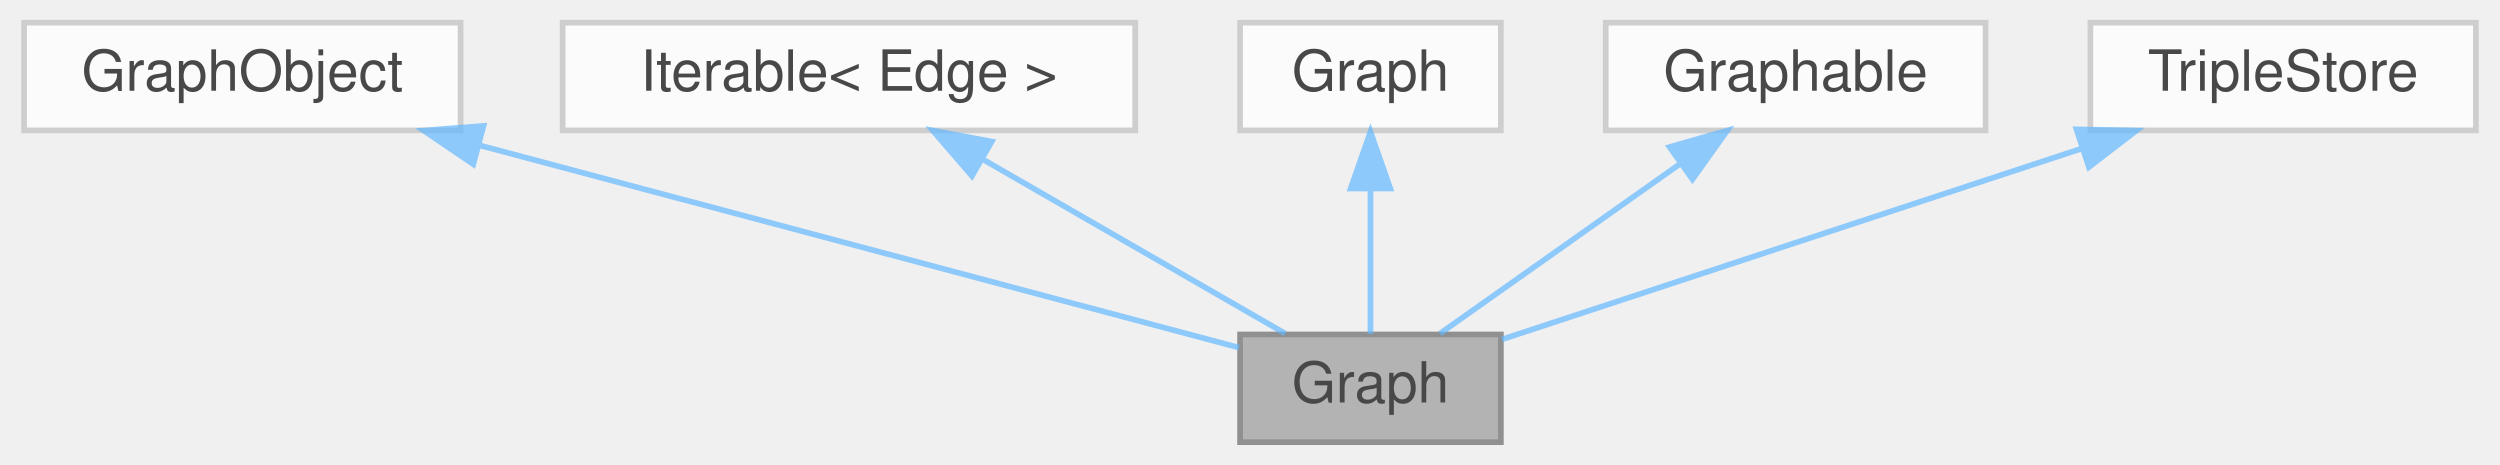
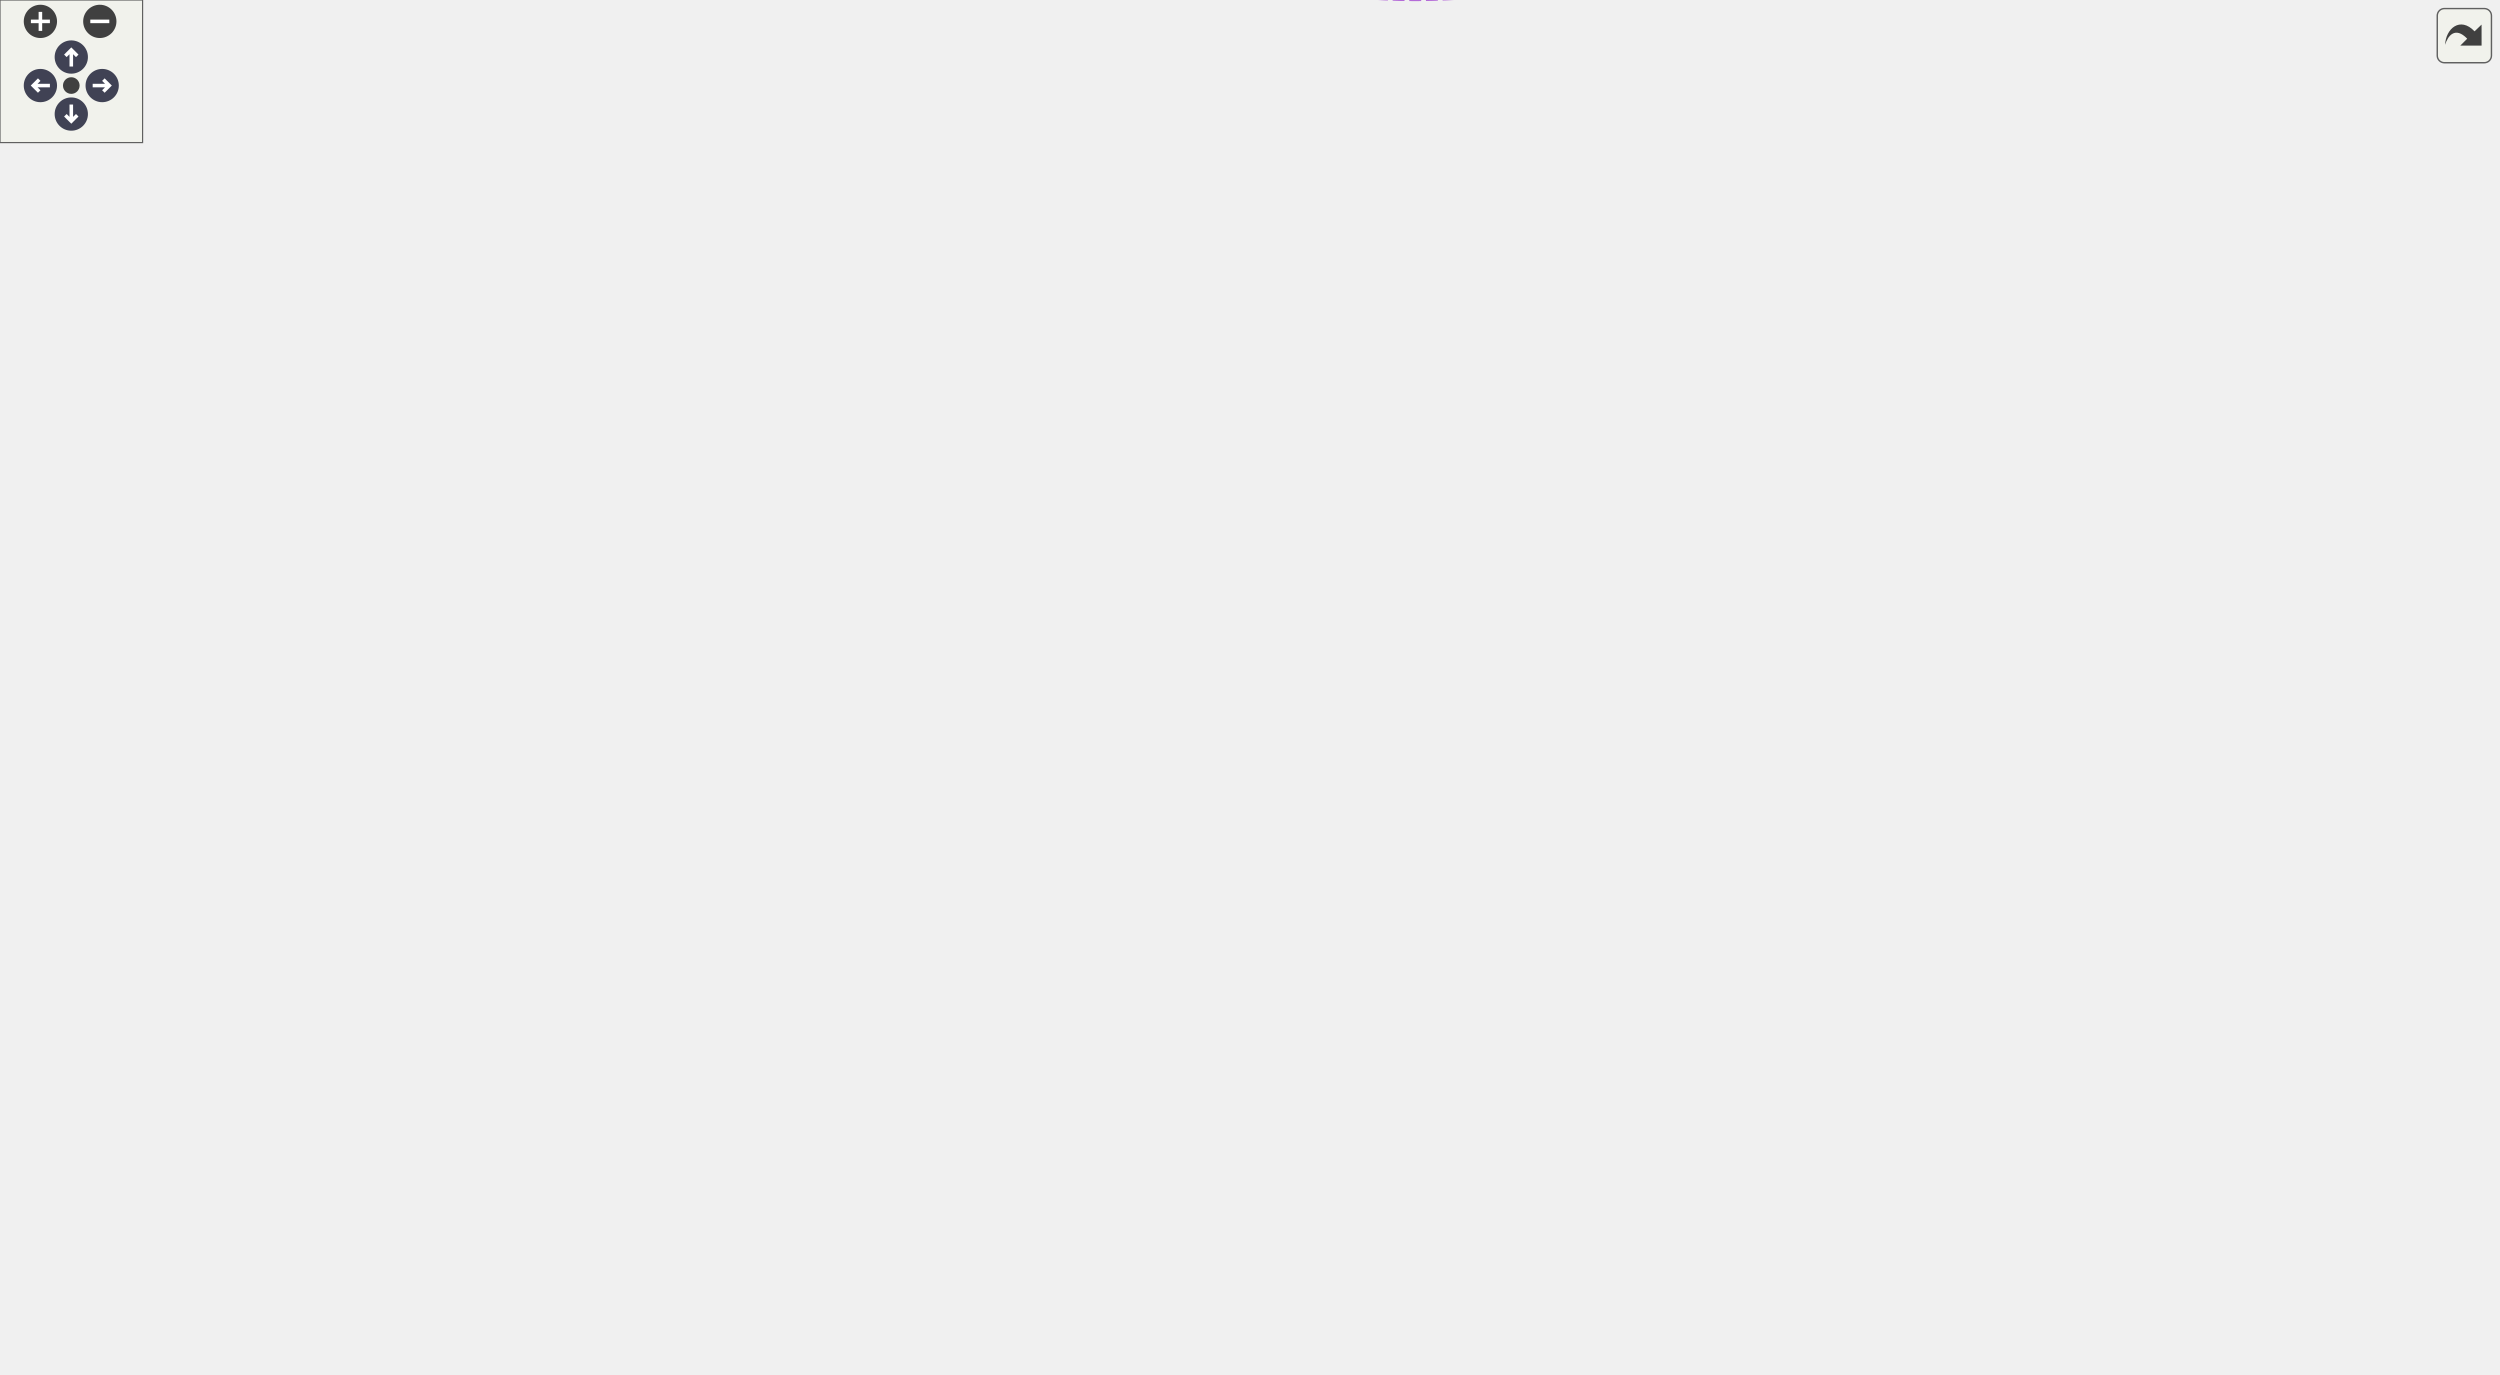
- <svg xmlns="http://www.w3.org/2000/svg" xmlns:xlink="http://www.w3.org/1999/xlink" width="441pt" height="82pt" viewBox="0.00 0.00 440.50 82.00">
-   <svg id="main" version="1.1" xml:space="preserve">
-     <style type="text/css">
+ <svg xmlns="http://www.w3.org/2000/svg" xmlns:xlink="http://www.w3.org/1999/xlink" id="main" version="1.1" xml:space="preserve">
+   <style type="text/css">
.node, .edge {opacity: 0.7;}
.node.selected, .edge.selected {opacity: 1;}
.edge:hover path { stroke: red; }
.edge:hover polygon { stroke: red; fill: red; }
</style>
-     <svg id="graph" class="graph">
-       <g id="graph0" class="graph" transform="scale(1 1) rotate(0) translate(4 78)">
-         <g id="Node000001" class="node">
-           <g id="a_Node000001">
-             <a xlink:title="Graph Manager Edges are stored in an index An index is a table: predicate -&gt; List&lt;Edge&gt; Edge List are...">
-               <polygon fill="#999999" stroke="#666666" points="260.5,-19 214.5,-19 214.5,0 260.5,0 260.5,-19" />
-               <text text-anchor="middle" x="237.5" y="-7" font-family="Helvetica,sans-Serif" font-size="10.00">Graph</text>
-             </a>
-           </g>
-         </g>
-         <g id="Node000002" class="node">
-           <g id="a_Node000002">
-             <a xlink:title=" ">
-               <polygon fill="white" stroke="#bfbfbf" points="77,-74 0,-74 0,-55 77,-55 77,-74" />
-               <text text-anchor="middle" x="38.5" y="-62" font-family="Helvetica,sans-Serif" font-size="10.00">GraphObject</text>
-             </a>
-           </g>
-         </g>
-         <g id="edge1_Node000001_Node000002" class="edge">
-           <g id="a_edge1_Node000001_Node000002">
-             <a xlink:title=" ">
-               <path fill="none" stroke="#63b8ff" d="M80.38,-52.35C121.12,-41.5 181.53,-25.41 214.31,-16.68" />
-               <polygon fill="#63b8ff" stroke="#63b8ff" points="79.24,-49.03 70.47,-54.98 81.04,-55.79 79.24,-49.03" />
-             </a>
-           </g>
-         </g>
-         <g id="Node000003" class="node">
-           <g id="a_Node000003">
-             <a xlink:title=" ">
-               <polygon fill="white" stroke="#bfbfbf" points="196,-74 95,-74 95,-55 196,-55 196,-74" />
-               <text text-anchor="middle" x="145.5" y="-62" font-family="Helvetica,sans-Serif" font-size="10.00">Iterable&lt; Edge &gt;</text>
-             </a>
-           </g>
-         </g>
-         <g id="edge2_Node000001_Node000003" class="edge">
-           <g id="a_edge2_Node000001_Node000003">
-             <a xlink:title=" ">
-               <path fill="none" stroke="#63b8ff" d="M168.99,-49.97C185.81,-40.28 207.95,-27.52 222.45,-19.17" />
-               <polygon fill="#63b8ff" stroke="#63b8ff" points="167.2,-46.96 160.28,-54.98 170.69,-53.03 167.2,-46.96" />
-             </a>
-           </g>
-         </g>
-         <g id="Node000004" class="node">
-           <g id="a_Node000004">
-             <a xlink:title=" ">
-               <polygon fill="white" stroke="#bfbfbf" points="260.5,-74 214.5,-74 214.5,-55 260.5,-55 260.5,-74" />
-               <text text-anchor="middle" x="237.5" y="-62" font-family="Helvetica,sans-Serif" font-size="10.00">Graph</text>
-             </a>
-           </g>
-         </g>
-         <g id="edge3_Node000001_Node000004" class="edge">
-           <g id="a_edge3_Node000001_Node000004">
-             <a xlink:title=" ">
-               <path fill="none" stroke="#63b8ff" d="M237.5,-44.66C237.5,-35.93 237.5,-25.99 237.5,-19.09" />
-               <polygon fill="#63b8ff" stroke="#63b8ff" points="234,-44.75 237.5,-54.75 241,-44.75 234,-44.75" />
-             </a>
-           </g>
-         </g>
-         <g id="Node000005" class="node">
-           <g id="a_Node000005">
-             <a xlink:title=" ">
-               <polygon fill="white" stroke="#bfbfbf" points="346,-74 279,-74 279,-55 346,-55 346,-74" />
-               <text text-anchor="middle" x="312.5" y="-62" font-family="Helvetica,sans-Serif" font-size="10.00">Graphable</text>
-             </a>
-           </g>
-         </g>
-         <g id="edge4_Node000001_Node000005" class="edge">
-           <g id="a_edge4_Node000001_Node000005">
-             <a xlink:title=" ">
-               <path fill="none" stroke="#63b8ff" d="M292.19,-49.15C278.64,-39.57 261.26,-27.29 249.77,-19.17" />
-               <polygon fill="#63b8ff" stroke="#63b8ff" points="290.26,-52.07 300.45,-54.98 294.3,-46.36 290.26,-52.07" />
-             </a>
-           </g>
-         </g>
-         <g id="Node000006" class="node">
-           <g id="a_Node000006">
-             <a xlink:title=" ">
-               <polygon fill="white" stroke="#bfbfbf" points="432.5,-74 364.5,-74 364.5,-55 432.5,-55 432.5,-74" />
-               <text text-anchor="middle" x="398.5" y="-62" font-family="Helvetica,sans-Serif" font-size="10.00">TripleStore</text>
-             </a>
-           </g>
-         </g>
-         <g id="edge5_Node000001_Node000006" class="edge">
-           <g id="a_edge5_Node000001_Node000006">
-             <a xlink:title=" ">
-               <path fill="none" stroke="#63b8ff" d="M363.03,-51.82C331.88,-41.57 287.49,-26.96 260.69,-18.13" />
-               <polygon fill="#63b8ff" stroke="#63b8ff" points="362.04,-55.18 372.63,-54.98 364.23,-48.53 362.04,-55.18" />
-             </a>
-           </g>
-         </g>
-       </g>
-     </svg>
+   <defs>
+     <circle id="rim" cx="0" cy="0" r="7" />
+     <circle id="rim2" cx="0" cy="0" r="3.5" />
+     <g id="zoomPlus">
+       <use xlink:href="#rim" fill="#404040">
+         <set attributeName="fill" to="#808080" begin="zoomplus.mouseover" end="zoomplus.mouseout" />
+       </use>
+       <path d="M-4,0h8M0,-4v8" fill="none" stroke="white" stroke-width="1.5" pointer-events="none" />
+     </g>
+     <g id="zoomMin">
+       <use xlink:href="#rim" fill="#404040">
+         <set attributeName="fill" to="#808080" begin="zoomminus.mouseover" end="zoomminus.mouseout" />
+       </use>
+       <path d="M-4,0h8" fill="none" stroke="white" stroke-width="1.5" pointer-events="none" />
+     </g>
+     <g id="arrowUp" transform="translate(30 24)">
+       <use xlink:href="#rim" />
+       <path pointer-events="none" fill="none" stroke="white" stroke-width="1.5" d="M0,-3.0v7 M-2.5,-0.5L0,-3.0L2.5,-0.5" />
+     </g>
+     <g id="arrowRight" transform="rotate(90) translate(36 -43)">
+       <use xlink:href="#rim" />
+       <path pointer-events="none" fill="none" stroke="white" stroke-width="1.5" d="M0,-3.0v7 M-2.5,-0.5L0,-3.0L2.5,-0.5" />
+     </g>
+     <g id="arrowDown" transform="rotate(180) translate(-30 -48)">
+       <use xlink:href="#rim" />
+       <path pointer-events="none" fill="none" stroke="white" stroke-width="1.5" d="M0,-3.0v7 M-2.5,-0.5L0,-3.0L2.5,-0.5" />
+     </g>
+     <g id="arrowLeft" transform="rotate(270) translate(-36 17)">
+       <use xlink:href="#rim" />
+       <path pointer-events="none" fill="none" stroke="white" stroke-width="1.5" d="M0,-3.0v7 M-2.5,-0.5L0,-3.0L2.5,-0.5" />
+     </g>
+     <g id="resetDef">
+       <use xlink:href="#rim2" fill="#404040">
+         <set attributeName="fill" to="#808080" begin="reset.mouseover" end="reset.mouseout" />
+       </use>
+     </g>
+   </defs>
+   <svg id="graph" class="graph">
+     <g id="viewport">
+       <g id="Node000001" class="node">
+         <g id="a_Node000001">
+           <a xlink:title="Graph Manager Edges are stored in an index An index is a table: predicate -&gt; List&lt;Edge&gt; Edge List are...">
+             <polygon fill="#999999" stroke="#666666" points="1051,-284.84 1005,-284.84 1005,-265.84 1051,-265.84 1051,-284.84" />
+             <text text-anchor="middle" x="1028" y="-272.84" font-family="Helvetica,sans-Serif" font-size="10.00">Graph</text>
+           </a>
+         </g>
+       </g>
+       <g id="Node000002" class="node">
+         <g id="a_Node000002">
+           <a xlink:href="classfr_1_1inria_1_1corese_1_1core_1_1GraphObject.html" target="_top" xlink:title=" ">
+             <polygon fill="white" stroke="#666666" points="513,-187.84 436,-187.84 436,-168.84 513,-168.84 513,-187.84" />
+             <text text-anchor="middle" x="474.5" y="-175.84" font-family="Helvetica,sans-Serif" font-size="10.00">GraphObject</text>
+           </a>
+         </g>
+       </g>
+       <g id="edge1_Node000001_Node000002" class="edge">
+         <g id="a_edge1_Node000001_Node000002">
+           <a xlink:title=" ">
+             <path fill="none" stroke="#63b8ff" d="M502.3,-164.37C514.39,-158.83 529.06,-153.12 543,-150.34 707.38,-117.6 757.98,-140.46 918,-190.34 950.45,-200.46 960.58,-201.95 987,-223.34 1002.05,-235.52 1014.75,-254.46 1021.59,-265.8" />
+             <polygon fill="#63b8ff" stroke="#63b8ff" points="500.73,-161.24 493.22,-168.72 503.75,-167.56 500.73,-161.24" />
+           </a>
+         </g>
+       </g>
+       <g id="Node000014" class="node">
+         <g id="a_Node000014">
+           <a xlink:href="classfr_1_1inria_1_1corese_1_1core_1_1Graph.html" target="_top" xlink:title="Graph Manager Edges are stored in an index An index is a table: predicate -&gt; List&lt;Edge&gt; Edge List are...">
+             <polygon fill="white" stroke="#666666" points="706.5,-310.84 660.5,-310.84 660.5,-291.84 706.5,-291.84 706.5,-310.84" />
+             <text text-anchor="middle" x="683.5" y="-298.84" font-family="Helvetica,sans-Serif" font-size="10.00">Graph</text>
+           </a>
+         </g>
+       </g>
+       <g id="edge14_Node000014_Node000002" class="edge">
+         <g id="a_edge14_Node000014_Node000002">
+           <a xlink:title=" ">
+             <path fill="none" stroke="#63b8ff" d="M500.46,-193.17C543.46,-218.72 630.35,-270.35 666.33,-291.73" />
+             <polygon fill="#63b8ff" stroke="#63b8ff" points="502.13,-190.09 491.74,-187.99 498.55,-196.11 502.13,-190.09" />
+           </a>
+         </g>
+       </g>
+       <g id="Node000003" class="node">
+         <g id="a_Node000003">
+           <a xlink:title=" ">
+             <polygon fill="white" stroke="#bfbfbf" points="323.5,-187.84 240.5,-187.84 240.5,-168.84 323.5,-168.84 323.5,-187.84" />
+             <text text-anchor="middle" x="282" y="-175.84" font-family="Helvetica,sans-Serif" font-size="10.00">PointerObject</text>
+           </a>
+         </g>
+       </g>
+       <g id="edge2_Node000002_Node000003" class="edge">
+         <g id="a_edge2_Node000002_Node000003">
+           <a xlink:title=" ">
+             <path fill="none" stroke="#63b8ff" d="M333.96,-178.34C366.05,-178.34 406.78,-178.34 435.93,-178.34" />
+             <polygon fill="#63b8ff" stroke="#63b8ff" points="333.87,-174.84 323.87,-178.34 333.87,-181.84 333.87,-174.84" />
+           </a>
+         </g>
+       </g>
+       <g id="Node000004" class="node">
+         <g id="a_Node000004">
+           <a xlink:title=" ">
+             <polygon fill="white" stroke="#bfbfbf" points="525,-513.84 424,-513.84 424,-494.84 525,-494.84 525,-513.84" />
+             <text text-anchor="middle" x="474.5" y="-501.84" font-family="Helvetica,sans-Serif" font-size="10.00">Iterable&lt; Edge &gt;</text>
+           </a>
+         </g>
+       </g>
+       <g id="edge3_Node000001_Node000004" class="edge">
+         <g id="a_edge3_Node000001_Node000004">
+           <a xlink:title=" ">
+             <path fill="none" stroke="#63b8ff" d="M535.28,-512.47C642.15,-523.32 866.05,-528.79 987,-406.34 1021.09,-371.83 1026.25,-309.13 1026.94,-285.09" />
+             <polygon fill="#63b8ff" stroke="#63b8ff" points="535.63,-508.98 525.32,-511.4 534.89,-515.94 535.63,-508.98" />
+           </a>
+         </g>
+       </g>
+       <g id="edge15_Node000014_Node000004" class="edge">
+         <g id="a_edge15_Node000014_Node000004">
+           <a xlink:title=" ">
+             <path fill="none" stroke="#63b8ff" d="M494.85,-488.09C524.36,-463 581.95,-412.86 627,-366.34 645.17,-347.58 664.59,-323.89 674.95,-310.92" />
+             <polygon fill="#63b8ff" stroke="#63b8ff" points="492.34,-485.62 486.97,-494.76 496.86,-490.97 492.34,-485.62" />
+           </a>
+         </g>
+       </g>
+       <g id="Node000005" class="node">
+         <g id="a_Node000005">
+           <a xlink:href="interfacefr_1_1inria_1_1corese_1_1core_1_1sparql_1_1api_1_1Graph.html" target="_top" xlink:title=" ">
+             <polygon fill="white" stroke="#666666" points="497.5,-423.84 451.5,-423.84 451.5,-404.84 497.5,-404.84 497.5,-423.84" />
+             <text text-anchor="middle" x="474.5" y="-411.84" font-family="Helvetica,sans-Serif" font-size="10.00">Graph</text>
+           </a>
+         </g>
+       </g>
+       <g id="edge4_Node000001_Node000005" class="edge">
+         <g id="a_edge4_Node000001_Node000005">
+           <a xlink:title=" ">
+             <path fill="none" stroke="#63b8ff" d="M507.58,-418.55C581.29,-427.22 767.91,-443.47 918,-408.34 950.22,-400.8 963.85,-403.99 987,-380.34 1013.88,-352.88 1023.08,-305.5 1025.89,-285.12" />
+             <polygon fill="#63b8ff" stroke="#63b8ff" points="507.89,-415.06 497.54,-417.33 507.05,-422.01 507.89,-415.06" />
+           </a>
+         </g>
+       </g>
+       <g id="edge16_Node000014_Node000005" class="edge">
+         <g id="a_edge16_Node000014_Node000005">
+           <a xlink:title=" ">
+             <path fill="none" stroke="#63b8ff" d="M502.17,-399.78C545.15,-376.32 628.58,-330.78 664.9,-310.95" />
+             <polygon fill="#63b8ff" stroke="#63b8ff" points="500.25,-396.84 493.15,-404.71 503.6,-402.99 500.25,-396.84" />
+           </a>
+         </g>
+       </g>
+       <g id="Node000006" class="node">
+         <g id="a_Node000006">
+           <a xlink:href="interfacefr_1_1inria_1_1corese_1_1core_1_1kgram_1_1api_1_1core_1_1Graph.html" target="_top" xlink:title=" ">
+             <polygon fill="white" stroke="#bfbfbf" points="305,-423.84 259,-423.84 259,-404.84 305,-404.84 305,-423.84" />
+             <text text-anchor="middle" x="282" y="-411.84" font-family="Helvetica,sans-Serif" font-size="10.00">Graph</text>
+           </a>
+         </g>
+       </g>
+       <g id="edge5_Node000005_Node000006" class="edge">
+         <g id="a_edge5_Node000005_Node000006">
+           <a xlink:title=" ">
+             <path fill="none" stroke="#63b8ff" d="M315.44,-414.34C354.19,-414.34 417.95,-414.34 451.42,-414.34" />
+             <polygon fill="#63b8ff" stroke="#63b8ff" points="315.23,-410.84 305.23,-414.34 315.23,-417.84 315.23,-410.84" />
+           </a>
+         </g>
+       </g>
+       <g id="Node000007" class="node">
+         <g id="a_Node000007">
+           <a xlink:title=" ">
+             <polygon fill="white" stroke="#bfbfbf" points="508,-332.84 441,-332.84 441,-313.84 508,-313.84 508,-332.84" />
+             <text text-anchor="middle" x="474.5" y="-320.84" font-family="Helvetica,sans-Serif" font-size="10.00">Graphable</text>
+           </a>
+         </g>
+       </g>
+       <g id="edge6_Node000001_Node000007" class="edge">
+         <g id="a_edge6_Node000001_Node000007">
+           <a xlink:title=" ">
+             <path fill="none" stroke="#63b8ff" d="M506.71,-336.97C579.95,-367.01 767.99,-432.87 918,-388.34 951.36,-378.44 962.49,-376.04 987,-351.34 1006.53,-331.65 1018.8,-300.45 1024.05,-284.86" />
+             <polygon fill="#63b8ff" stroke="#63b8ff" points="507.73,-333.6 497.15,-332.98 505.03,-340.06 507.73,-333.6" />
+           </a>
+         </g>
+       </g>
+       <g id="edge17_Node000014_Node000007" class="edge">
+         <g id="a_edge17_Node000014_Node000007">
+           <a xlink:title=" ">
+             <path fill="none" stroke="#63b8ff" d="M518.24,-318.8C561.46,-314.2 626.55,-307.29 660.36,-303.69" />
+             <polygon fill="#63b8ff" stroke="#63b8ff" points="517.87,-315.32 508.3,-319.85 518.61,-322.28 517.87,-315.32" />
+           </a>
+         </g>
+       </g>
+       <g id="Node000008" class="node">
+         <g id="a_Node000008">
+           <a xlink:title=" ">
+             <polygon fill="white" stroke="#bfbfbf" points="508.5,-129.84 440.5,-129.84 440.5,-110.84 508.5,-110.84 508.5,-129.84" />
+             <text text-anchor="middle" x="474.5" y="-117.84" font-family="Helvetica,sans-Serif" font-size="10.00">TripleStore</text>
+           </a>
+         </g>
+       </g>
+       <g id="edge7_Node000001_Node000008" class="edge">
+         <g id="a_edge7_Node000001_Node000008">
+           <a xlink:title=" ">
+             <path fill="none" stroke="#63b8ff" d="M519.01,-119.26C585.3,-118.32 715.37,-119.33 824,-137.34 866.76,-144.43 876.96,-149.39 918,-163.34 949.33,-173.99 962.92,-168.64 987,-191.34 1009.33,-212.39 1020.55,-248.47 1024.85,-265.67" />
+             <polygon fill="#63b8ff" stroke="#63b8ff" points="518.87,-115.76 508.93,-119.42 518.98,-122.76 518.87,-115.76" />
+           </a>
+         </g>
+       </g>
+       <g id="edge18_Node000014_Node000008" class="edge">
+         <g id="a_edge18_Node000014_Node000008">
+           <a xlink:title=" ">
+             <path fill="none" stroke="#63b8ff" d="M497.27,-135.86C506.23,-142.66 516.48,-150.98 525,-159.34 534.02,-168.19 532.9,-173.74 543,-181.34 575.46,-205.76 595.83,-191.3 627,-217.34 652.49,-238.63 670.71,-274.59 678.42,-291.71" />
+             <polygon fill="#63b8ff" stroke="#63b8ff" points="499.3,-133.01 489.18,-129.86 495.13,-138.63 499.3,-133.01" />
+           </a>
+         </g>
+       </g>
+       <g id="Node000009" class="node">
+         <g id="a_Node000009">
+           <a xlink:href="classfr_1_1inria_1_1corese_1_1core_1_1NodeGraphIndex.html" target="_top" xlink:title="Manage Nodes of a graph, for each graph name.">
+             <polygon fill="white" stroke="#666666" points="523.5,-275.84 425.5,-275.84 425.5,-256.84 523.5,-256.84 523.5,-275.84" />
+             <text text-anchor="middle" x="474.5" y="-263.84" font-family="Helvetica,sans-Serif" font-size="10.00">NodeGraphIndex</text>
+           </a>
+         </g>
+       </g>
+       <g id="edge8_Node000001_Node000009" class="edge">
+         <g id="a_edge8_Node000001_Node000009">
+           <a xlink:title=" ">
+             <path fill="none" stroke="#9a32cd" stroke-dasharray="5,2" d="M501.45,-251.81C533.88,-234.49 591.63,-206.38 645,-194.34 722.62,-176.83 745.77,-175.75 824,-190.34 897.62,-204.07 977.5,-246.6 1010.91,-265.78" />
+             <polygon fill="#9a32cd" stroke="#9a32cd" points="499.74,-248.76 492.61,-256.6 503.07,-254.91 499.74,-248.76" />
+           </a>
+         </g>
+         <text text-anchor="middle" x="782" y="-193.34" font-family="Helvetica,sans-Serif" font-size="10.00" fill="grey"> nodeGraphIndex</text>
+       </g>
+       <g id="edge19_Node000014_Node000009" class="edge">
+         <g id="a_edge19_Node000014_Node000009">
+           <a xlink:title=" ">
+             <path fill="none" stroke="#9a32cd" stroke-dasharray="5,2" d="M533.72,-275.74C561.91,-280.35 596.23,-286.03 627,-291.34 638,-293.24 650.21,-295.43 660.37,-297.27" />
+             <polygon fill="#9a32cd" stroke="#9a32cd" points="534.07,-272.25 523.63,-274.1 532.94,-279.16 534.07,-272.25" />
+           </a>
+         </g>
+         <text text-anchor="middle" x="585" y="-294.34" font-family="Helvetica,sans-Serif" font-size="10.00" fill="grey"> nodeGraphIndex</text>
+       </g>
+       <g id="Node000010" class="node">
+         <g id="a_Node000010">
+           <a xlink:title=" ">
+             <polygon fill="white" stroke="#bfbfbf" points="360,-275.84 204,-275.84 204,-256.84 360,-256.84 360,-275.84" />
+             <text text-anchor="middle" x="282" y="-263.84" font-family="Helvetica,sans-Serif" font-size="10.00">NodeGraphIndex.GraphTable</text>
+           </a>
+         </g>
+       </g>
+       <g id="edge9_Node000009_Node000010" class="edge">
+         <g id="a_edge9_Node000009_Node000010">
+           <a xlink:title=" ">
+             <path fill="none" stroke="#9a32cd" stroke-dasharray="5,2" d="M370.37,-266.34C389.33,-266.34 408.71,-266.34 425.47,-266.34" />
+             <polygon fill="#9a32cd" stroke="#9a32cd" points="370.21,-262.84 360.21,-266.34 370.21,-269.84 370.21,-262.84" />
+           </a>
+         </g>
+         <text text-anchor="middle" x="392" y="-269.34" font-family="Helvetica,sans-Serif" font-size="10.00" fill="grey"> table</text>
+       </g>
+       <g id="Node000011" class="node">
+         <g id="a_Node000011">
+           <a xlink:title=" ">
+             <polygon fill="white" stroke="#bfbfbf" points="167,-275.84 0,-275.84 0,-256.84 167,-256.84 167,-275.84" />
+             <text text-anchor="middle" x="83.5" y="-263.84" font-family="Helvetica,sans-Serif" font-size="10.00">HashMap&lt; Node, NodeTable &gt;</text>
+           </a>
+         </g>
+       </g>
+       <g id="edge10_Node000010_Node000011" class="edge">
+         <g id="a_edge10_Node000010_Node000011">
+           <a xlink:title=" ">
+             <path fill="none" stroke="#63b8ff" d="M177.3,-266.34C186.23,-266.34 195.22,-266.34 203.97,-266.34" />
+             <polygon fill="#63b8ff" stroke="#63b8ff" points="177.26,-262.84 167.26,-266.34 177.26,-269.84 177.26,-262.84" />
+           </a>
+         </g>
+       </g>
+       <g id="Node000012" class="node">
+         <g id="a_Node000012">
+           <a xlink:href="classfr_1_1inria_1_1corese_1_1core_1_1Workflow.html" target="_top" xlink:title="Manage a set of inference engines Loop until no inference is performed It is automatically called whe...">
+             <polygon fill="white" stroke="#666666" points="911,-257.84 849,-257.84 849,-238.84 911,-238.84 911,-257.84" />
+             <text text-anchor="middle" x="880" y="-245.84" font-family="Helvetica,sans-Serif" font-size="10.00">Workflow</text>
+           </a>
+         </g>
+       </g>
+       <g id="edge11_Node000001_Node000012" class="edge">
+         <g id="a_edge11_Node000001_Node000012">
+           <a xlink:title=" ">
+             <path fill="none" stroke="#9a32cd" stroke-dasharray="5,2" d="M921.12,-255.34C940.96,-258.84 965.26,-263.22 987,-267.34 992.71,-268.42 998.86,-269.63 1004.59,-270.78" />
+             <polygon fill="#9a32cd" stroke="#9a32cd" points="921.64,-251.87 911.19,-253.58 920.43,-258.77 921.64,-251.87" />
+           </a>
+         </g>
+         <text text-anchor="middle" x="961.5" y="-270.34" font-family="Helvetica,sans-Serif" font-size="10.00" fill="grey"> manager</text>
+       </g>
+       <g id="edge20_Node000014_Node000012" class="edge">
+         <g id="a_edge20_Node000014_Node000012">
+           <a xlink:title=" ">
+             <path fill="none" stroke="#9a32cd" stroke-dasharray="5,2" d="M838.73,-240.62C810.14,-236.95 771.42,-235.75 740,-248.34 718.23,-257.06 700.16,-278.84 691,-291.6" />
+             <polygon fill="#9a32cd" stroke="#9a32cd" points="838.37,-244.1 848.77,-242.06 839.37,-237.18 838.37,-244.1" />
+           </a>
+         </g>
+         <text text-anchor="middle" x="782" y="-251.34" font-family="Helvetica,sans-Serif" font-size="10.00" fill="grey"> manager</text>
+       </g>
+       <g id="Node000013" class="node">
+         <g id="a_Node000013">
+           <a xlink:title=" ">
+             <polygon fill="white" stroke="#bfbfbf" points="708.5,-221.84 658.5,-221.84 658.5,-202.84 708.5,-202.84 708.5,-221.84" />
+             <text text-anchor="middle" x="683.5" y="-209.84" font-family="Helvetica,sans-Serif" font-size="10.00">Engine</text>
+           </a>
+         </g>
+       </g>
+       <g id="edge12_Node000012_Node000013" class="edge">
+         <g id="a_edge12_Node000012_Node000013">
+           <a xlink:title=" ">
+             <path fill="none" stroke="#63b8ff" d="M718.72,-207.83C747.43,-205.22 789.21,-204.18 824,-214.34 840.6,-219.18 857.13,-230.5 867.67,-238.76" />
+             <polygon fill="#63b8ff" stroke="#63b8ff" points="718.36,-204.35 708.77,-208.84 719.08,-211.31 718.36,-204.35" />
+           </a>
+         </g>
+       </g>
+       <g id="edge13_Node000012_Node000014" class="edge">
+         <g id="a_edge13_Node000012_Node000014">
+           <a xlink:title=" ">
+             <path fill="none" stroke="#9a32cd" stroke-dasharray="5,2" d="M716.5,-292.62C753.15,-282.63 812.75,-266.39 848.68,-256.6" />
+             <polygon fill="#9a32cd" stroke="#9a32cd" points="715.54,-289.25 706.81,-295.26 717.38,-296.01 715.54,-289.25" />
+           </a>
+         </g>
+         <text text-anchor="middle" x="782" y="-288.34" font-family="Helvetica,sans-Serif" font-size="10.00" fill="grey"> graph</text>
+       </g>
+       <g id="Node000018" class="node">
+         <g id="a_Node000018">
+           <a xlink:href="classfr_1_1inria_1_1corese_1_1core_1_1EdgeFactory.html" target="_top" xlink:title=" ">
+             <polygon fill="white" stroke="#bfbfbf" points="918,-378.84 842,-378.84 842,-359.84 918,-359.84 918,-378.84" />
+             <text text-anchor="middle" x="880" y="-366.84" font-family="Helvetica,sans-Serif" font-size="10.00">EdgeFactory</text>
+           </a>
+         </g>
+       </g>
+       <g id="edge26_Node000018_Node000014" class="edge">
+         <g id="a_edge26_Node000018_Node000014">
+           <a xlink:title=" ">
+             <path fill="none" stroke="#9a32cd" stroke-dasharray="5,2" d="M693.59,-320.32C702.73,-336.96 718.53,-360.06 740,-370.34 771.89,-385.61 812.8,-383.08 841.96,-378.11" />
+             <polygon fill="#9a32cd" stroke="#9a32cd" points="696.46,-318.26 688.77,-310.97 690.24,-321.46 696.46,-318.26" />
+           </a>
+         </g>
+         <text text-anchor="middle" x="782" y="-384.34" font-family="Helvetica,sans-Serif" font-size="10.00" fill="grey"> graph</text>
+       </g>
+       <g id="Node000019" class="node">
+         <g id="a_Node000019">
+           <a xlink:href="classfr_1_1inria_1_1corese_1_1core_1_1DataStore.html" target="_top" xlink:title="Simple DataStore to define what is the default graph By default it is the union of named graphs It ca...">
+             <polygon fill="white" stroke="#666666" points="912.5,-310.84 847.5,-310.84 847.5,-291.84 912.5,-291.84 912.5,-310.84" />
+             <text text-anchor="middle" x="880" y="-298.84" font-family="Helvetica,sans-Serif" font-size="10.00">DataStore</text>
+           </a>
+         </g>
+       </g>
+       <g id="edge28_Node000019_Node000014" class="edge">
+         <g id="a_edge28_Node000019_Node000014">
+           <a xlink:title=" ">
+             <path fill="none" stroke="#9a32cd" stroke-dasharray="5,2" d="M716.69,-309.51C724.28,-311.1 732.38,-312.53 740,-313.34 777.12,-317.31 786.88,-317.34 824,-313.34 831.68,-312.51 839.85,-311.05 847.49,-309.43" />
+             <polygon fill="#9a32cd" stroke="#9a32cd" points="717.26,-306.05 706.74,-307.28 715.73,-312.88 717.26,-306.05" />
+           </a>
+         </g>
+         <text text-anchor="middle" x="782" y="-318.34" font-family="Helvetica,sans-Serif" font-size="10.00" fill="grey"> graph</text>
+       </g>
+       <g id="Node000015" class="node">
+         <g id="a_Node000015">
+           <a xlink:href="classfr_1_1inria_1_1corese_1_1core_1_1EventManager.html" target="_top" xlink:title="Event Manager for consistency and trace Update and Inference are tracked Debug mode traces events Sho...">
+             <polygon fill="white" stroke="#666666" points="518,-56.84 431,-56.84 431,-37.84 518,-37.84 518,-56.84" />
+             <text text-anchor="middle" x="474.5" y="-44.84" font-family="Helvetica,sans-Serif" font-size="10.00">EventManager</text>
+           </a>
+         </g>
+       </g>
+       <g id="edge29_Node000001_Node000015" class="edge">
+         <g id="a_edge29_Node000001_Node000015">
+           <a xlink:title=" ">
+             <path fill="none" stroke="#9a32cd" stroke-dasharray="5,2" d="M528.35,-52.31C645.89,-64.45 923.61,-99.58 987,-165.34 1015.06,-194.45 1023.67,-244.77 1026.11,-265.74" />
+             <polygon fill="#9a32cd" stroke="#9a32cd" points="528.45,-48.8 518.15,-51.27 527.75,-55.76 528.45,-48.8" />
+           </a>
+         </g>
+         <text text-anchor="middle" x="782" y="-101.34" font-family="Helvetica,sans-Serif" font-size="10.00" fill="grey"> eventManager</text>
+       </g>
+       <g id="edge21_Node000014_Node000015" class="edge">
+         <g id="a_edge21_Node000014_Node000015">
+           <a xlink:title=" ">
+             <path fill="none" stroke="#9a32cd" stroke-dasharray="5,2" d="M502.64,-61.89C536.74,-81.56 594.68,-119.81 627,-168.34 643.14,-192.58 634.06,-204.35 645,-231.34 654.11,-253.83 668.42,-278.48 676.47,-291.69" />
+             <polygon fill="#9a32cd" stroke="#9a32cd" points="504.13,-58.71 493.7,-56.85 500.69,-64.81 504.13,-58.71" />
+           </a>
+         </g>
+         <text text-anchor="middle" x="585" y="-171.34" font-family="Helvetica,sans-Serif" font-size="10.00" fill="grey"> eventManager</text>
+       </g>
+       <g id="Node000017" class="node">
+         <g id="a_Node000017">
+           <a xlink:href="classfr_1_1inria_1_1corese_1_1core_1_1EventLogger.html" target="_top" xlink:title=" ">
+             <polygon fill="white" stroke="#666666" points="722,-20.84 645,-20.84 645,-1.84 722,-1.84 722,-20.84" />
+             <text text-anchor="middle" x="683.5" y="-8.84" font-family="Helvetica,sans-Serif" font-size="10.00">EventLogger</text>
+           </a>
+         </g>
+       </g>
+       <g id="edge24_Node000017_Node000015" class="edge">
+         <g id="a_edge24_Node000017_Node000015">
+           <a xlink:title=" ">
+             <path fill="none" stroke="#9a32cd" stroke-dasharray="5,2" d="M495.04,-31.5C507.84,-22.17 525.41,-11.26 543,-6.34 576.49,3.03 616.27,0.33 644.76,-3.86" />
+             <polygon fill="#9a32cd" stroke="#9a32cd" points="492.84,-28.77 487,-37.61 497.08,-34.34 492.84,-28.77" />
+           </a>
+         </g>
+         <text text-anchor="middle" x="585" y="-9.34" font-family="Helvetica,sans-Serif" font-size="10.00" fill="grey"> mgr</text>
+       </g>
+       <g id="Node000016" class="node">
+         <g id="a_Node000016">
+           <a xlink:href="interfacefr_1_1inria_1_1corese_1_1core_1_1EventHandler.html" target="_top" xlink:title=" ">
+             <polygon fill="white" stroke="#bfbfbf" points="323.5,-56.84 240.5,-56.84 240.5,-37.84 323.5,-37.84 323.5,-56.84" />
+             <text text-anchor="middle" x="282" y="-44.84" font-family="Helvetica,sans-Serif" font-size="10.00">EventHandler</text>
+           </a>
+         </g>
+       </g>
+       <g id="edge22_Node000015_Node000016" class="edge">
+         <g id="a_edge22_Node000015_Node000016">
+           <a xlink:title=" ">
+             <path fill="none" stroke="#63b8ff" d="M334.2,-47.34C364.38,-47.34 402.13,-47.34 430.72,-47.34" />
+             <polygon fill="#63b8ff" stroke="#63b8ff" points="333.87,-43.84 323.87,-47.34 333.87,-50.84 333.87,-43.84" />
+           </a>
+         </g>
+       </g>
+       <g id="edge23_Node000015_Node000017" class="edge">
+         <g id="a_edge23_Node000015_Node000017">
+           <a xlink:title=" ">
+             <path fill="none" stroke="#9a32cd" stroke-dasharray="5,2" d="M634.94,-19.45C607.97,-24.07 573.59,-29.99 543,-35.34 535.03,-36.73 526.53,-38.23 518.34,-39.69" />
+             <polygon fill="#9a32cd" stroke="#9a32cd" points="635.63,-22.89 644.89,-17.75 634.45,-15.99 635.63,-22.89" />
+           </a>
+         </g>
+         <text text-anchor="middle" x="585" y="-38.34" font-family="Helvetica,sans-Serif" font-size="10.00" fill="grey"> log</text>
+       </g>
+       <g id="edge30_Node000001_Node000018" class="edge">
+         <g id="a_edge30_Node000001_Node000018">
+           <a xlink:title=" ">
+             <path fill="none" stroke="#9a32cd" stroke-dasharray="5,2" d="M907.66,-354.7C929.44,-342.46 960.8,-324.18 987,-306.34 996.88,-299.61 1007.55,-291.29 1015.38,-284.96" />
+             <polygon fill="#9a32cd" stroke="#9a32cd" points="905.69,-351.79 898.67,-359.72 909.1,-357.91 905.69,-351.79" />
+           </a>
+         </g>
+         <text text-anchor="middle" x="961.5" y="-339.34" font-family="Helvetica,sans-Serif" font-size="10.00" fill="grey"> fac</text>
+       </g>
+       <g id="edge25_Node000014_Node000018" class="edge">
+         <g id="a_edge25_Node000014_Node000018">
+           <a xlink:title=" ">
+             <path fill="none" stroke="#9a32cd" stroke-dasharray="5,2" d="M831.67,-358.66C804.4,-351.87 769.75,-342.14 740,-330.34 726.26,-324.89 711.45,-317.05 700.59,-310.89" />
+             <polygon fill="#9a32cd" stroke="#9a32cd" points="831.18,-362.14 841.73,-361.12 832.84,-355.34 831.18,-362.14" />
+           </a>
+         </g>
+         <text text-anchor="middle" x="782" y="-358.34" font-family="Helvetica,sans-Serif" font-size="10.00" fill="grey"> fac</text>
+       </g>
+       <g id="edge31_Node000001_Node000019" class="edge">
+         <g id="a_edge31_Node000001_Node000019">
+           <a xlink:title=" ">
+             <path fill="none" stroke="#9a32cd" stroke-dasharray="5,2" d="M922.56,-293.94C949.35,-289.17 983.11,-283.16 1004.87,-279.28" />
+             <polygon fill="#9a32cd" stroke="#9a32cd" points="921.91,-290.5 912.68,-295.7 923.14,-297.39 921.91,-290.5" />
+           </a>
+         </g>
+         <text text-anchor="middle" x="961.5" y="-294.34" font-family="Helvetica,sans-Serif" font-size="10.00" fill="grey"> dataStore</text>
+       </g>
+       <g id="edge27_Node000014_Node000019" class="edge">
+         <g id="a_edge27_Node000014_Node000019">
+           <a xlink:title=" ">
+             <path fill="none" stroke="#9a32cd" stroke-dasharray="5,2" d="M837.09,-301.34C797.14,-301.34 738.5,-301.34 706.81,-301.34" />
+             <polygon fill="#9a32cd" stroke="#9a32cd" points="837.32,-304.84 847.32,-301.34 837.32,-297.84 837.32,-304.84" />
+           </a>
+         </g>
+         <text text-anchor="middle" x="782" y="-304.34" font-family="Helvetica,sans-Serif" font-size="10.00" fill="grey"> dataStore</text>
+       </g>
+     </g>
+   </svg>
+   <g id="navigator" transform="translate(0 0)" fill="#404254">
+     <rect fill="#f2f5e9" fill-opacity="0.5" stroke="#606060" stroke-width=".5" x="0" y="0" width="60" height="60" />
+     <use id="zoomplus" xlink:href="#zoomPlus" x="17" y="9" />
+     <use id="zoomminus" xlink:href="#zoomMin" x="42" y="9" />
+     <use id="reset" xlink:href="#resetDef" x="30" y="36" />
+     <use id="arrowup" xlink:href="#arrowUp" x="0" y="0" />
+     <use id="arrowright" xlink:href="#arrowRight" x="0" y="0" />
+     <use id="arrowdown" xlink:href="#arrowDown" x="0" y="0" />
+     <use id="arrowleft" xlink:href="#arrowLeft" x="0" y="0" />
+   </g>
+   <svg viewBox="0 0 15 15" width="100%" height="30px" preserveAspectRatio="xMaxYMin meet">
+     <g id="arrow_out" transform="scale(0.3 0.3)">
+       <a xlink:href="classfr_1_1inria_1_1corese_1_1core_1_1Graph__coll__graph_org.svg" target="_base">
+         <rect id="button" ry="5" rx="5" y="6" x="6" height="38" width="38" fill="#f2f5e9" fill-opacity="0.5" stroke="#606060" stroke-width="1.0" />
+         <path id="arrow" d="M 11.5,31.437 C 11.94,20.098 22.043,11.323 32.159,21.979 L 37.069,17.246 C 37.069,17.246 37.088,32 37.088,32 L 22.16,31.978 C 22.16,31.978 26.998,27.14 26.998,27.14 C 18.529,18.264 13.292,25.23 11.5,31.437 z" style="fill:#404040;" />
+       </a>
+     </g>
  </svg>
  <style type="text/css">

[data-mouse-over-selected='false'] { opacity: 0.7; }
[data-mouse-over-selected='true']  { opacity: 1.0; }

</style>
</svg>
